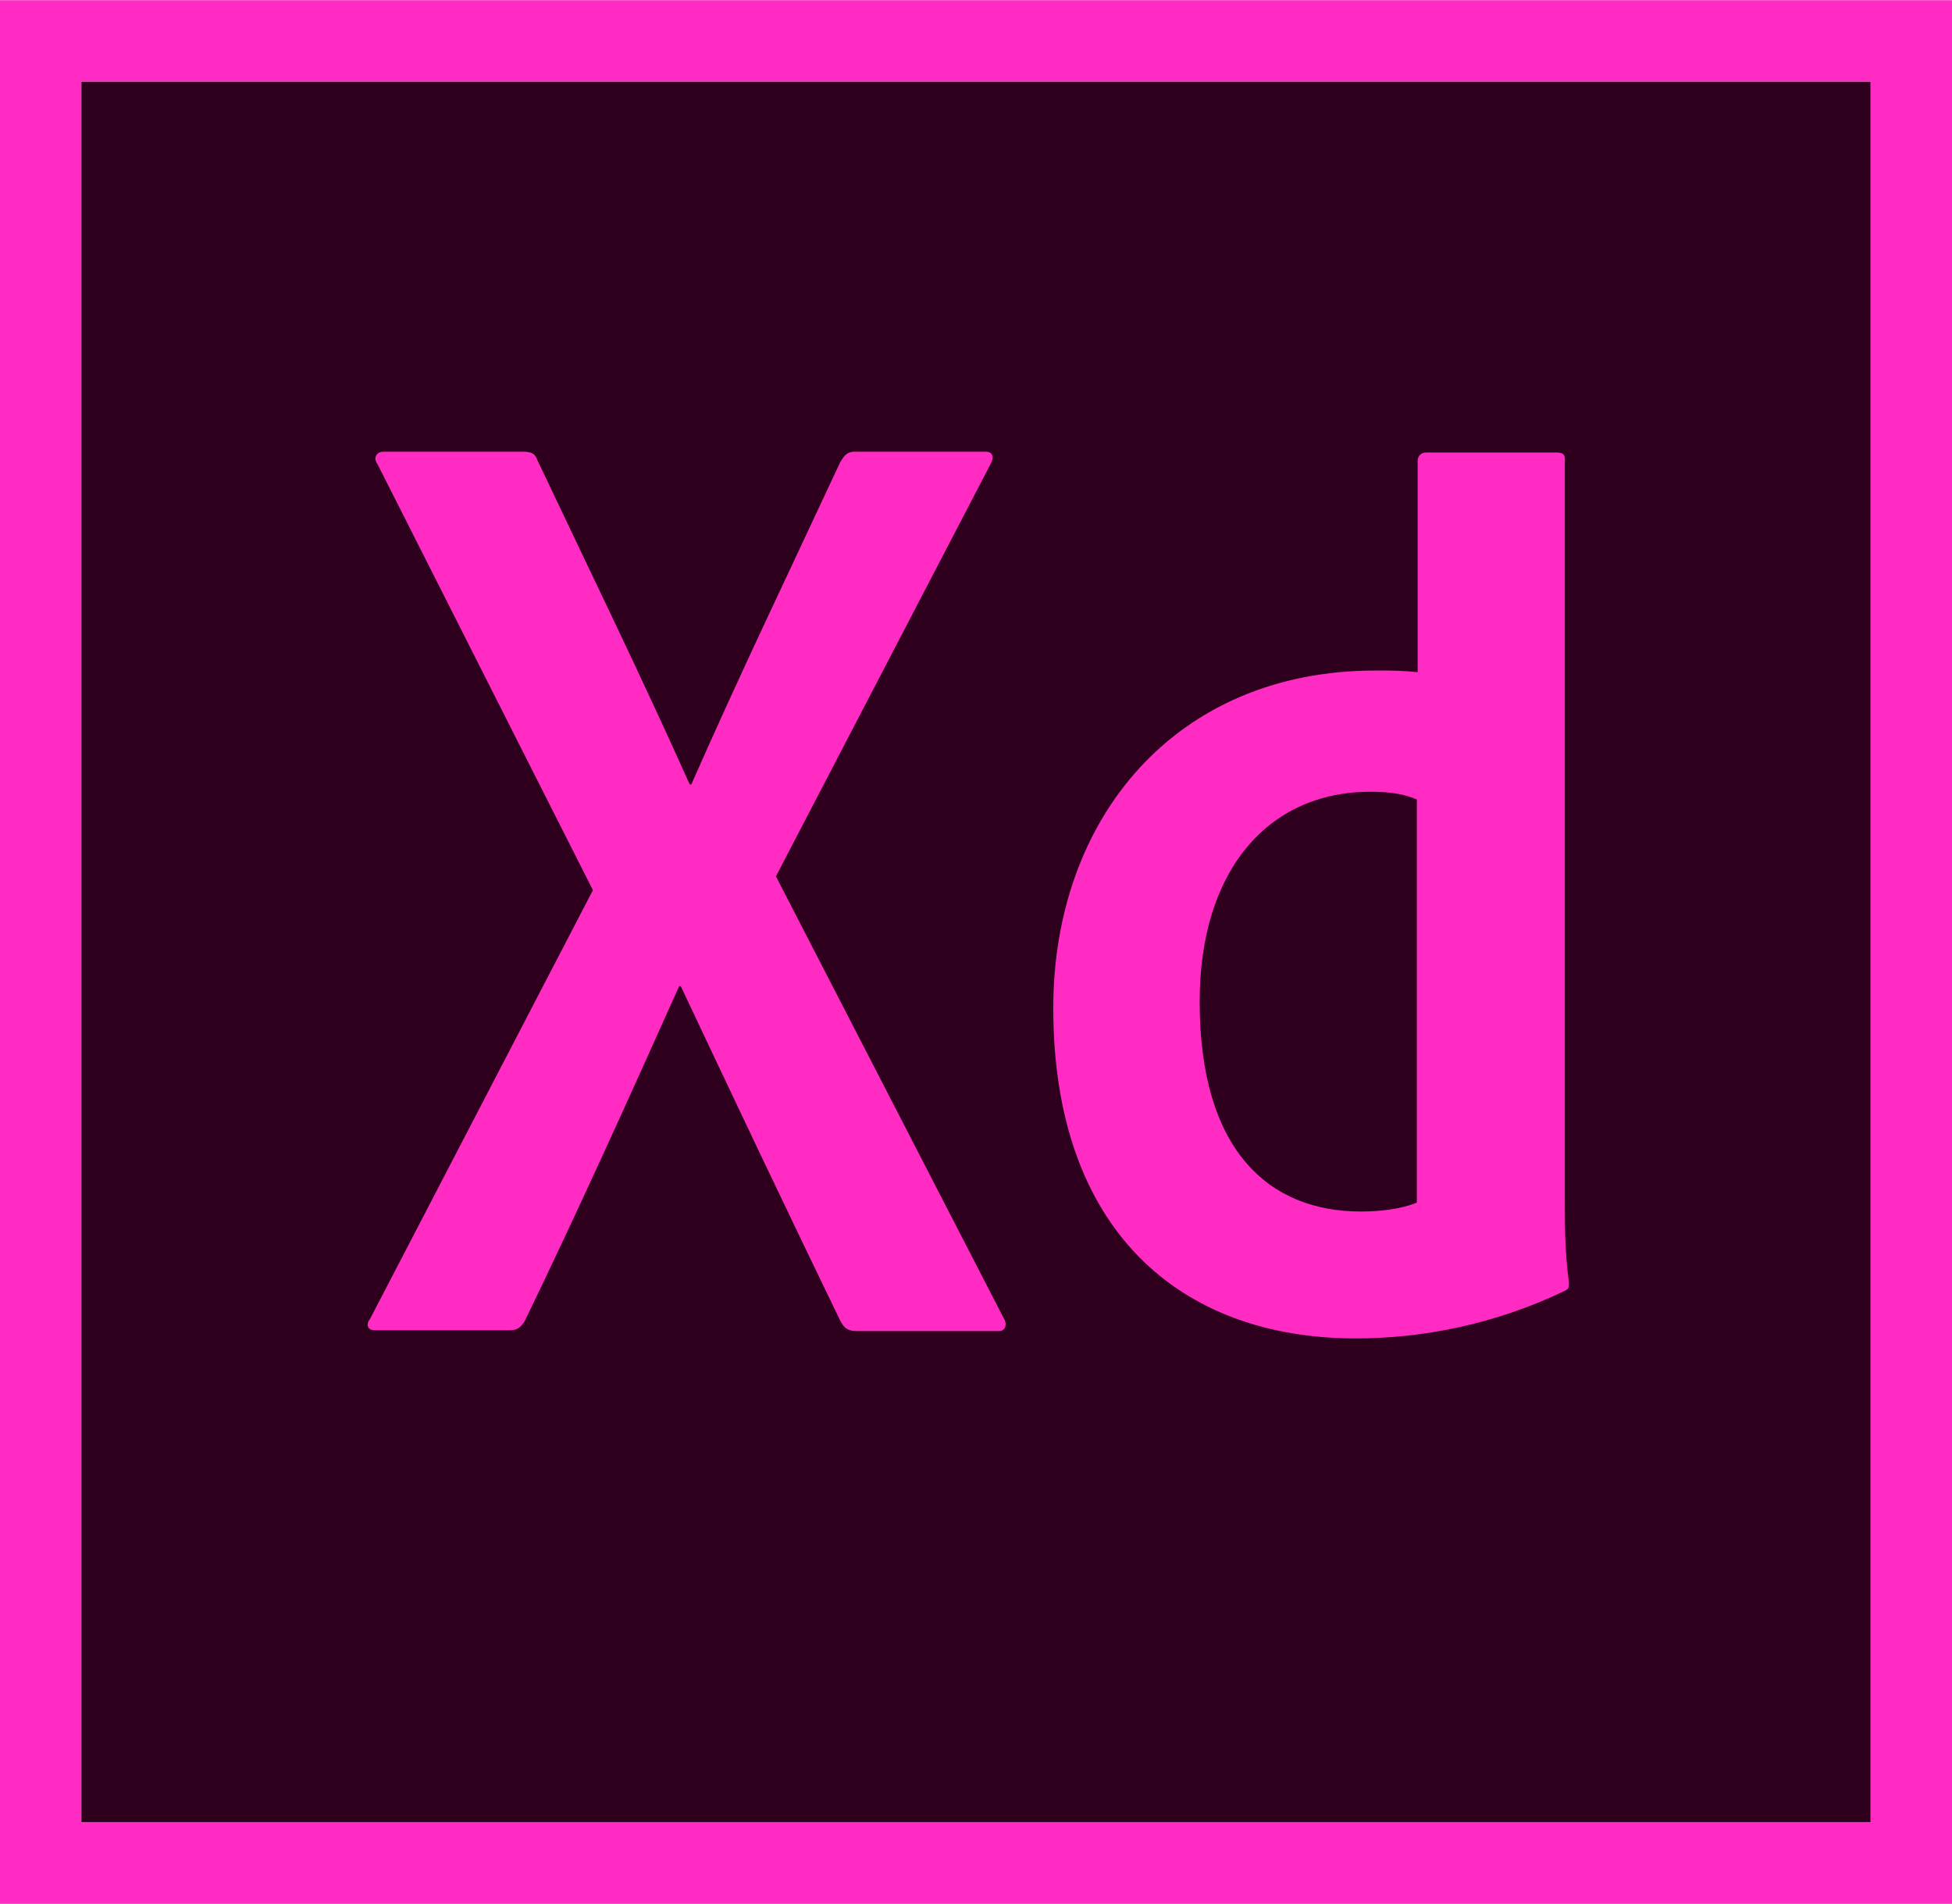
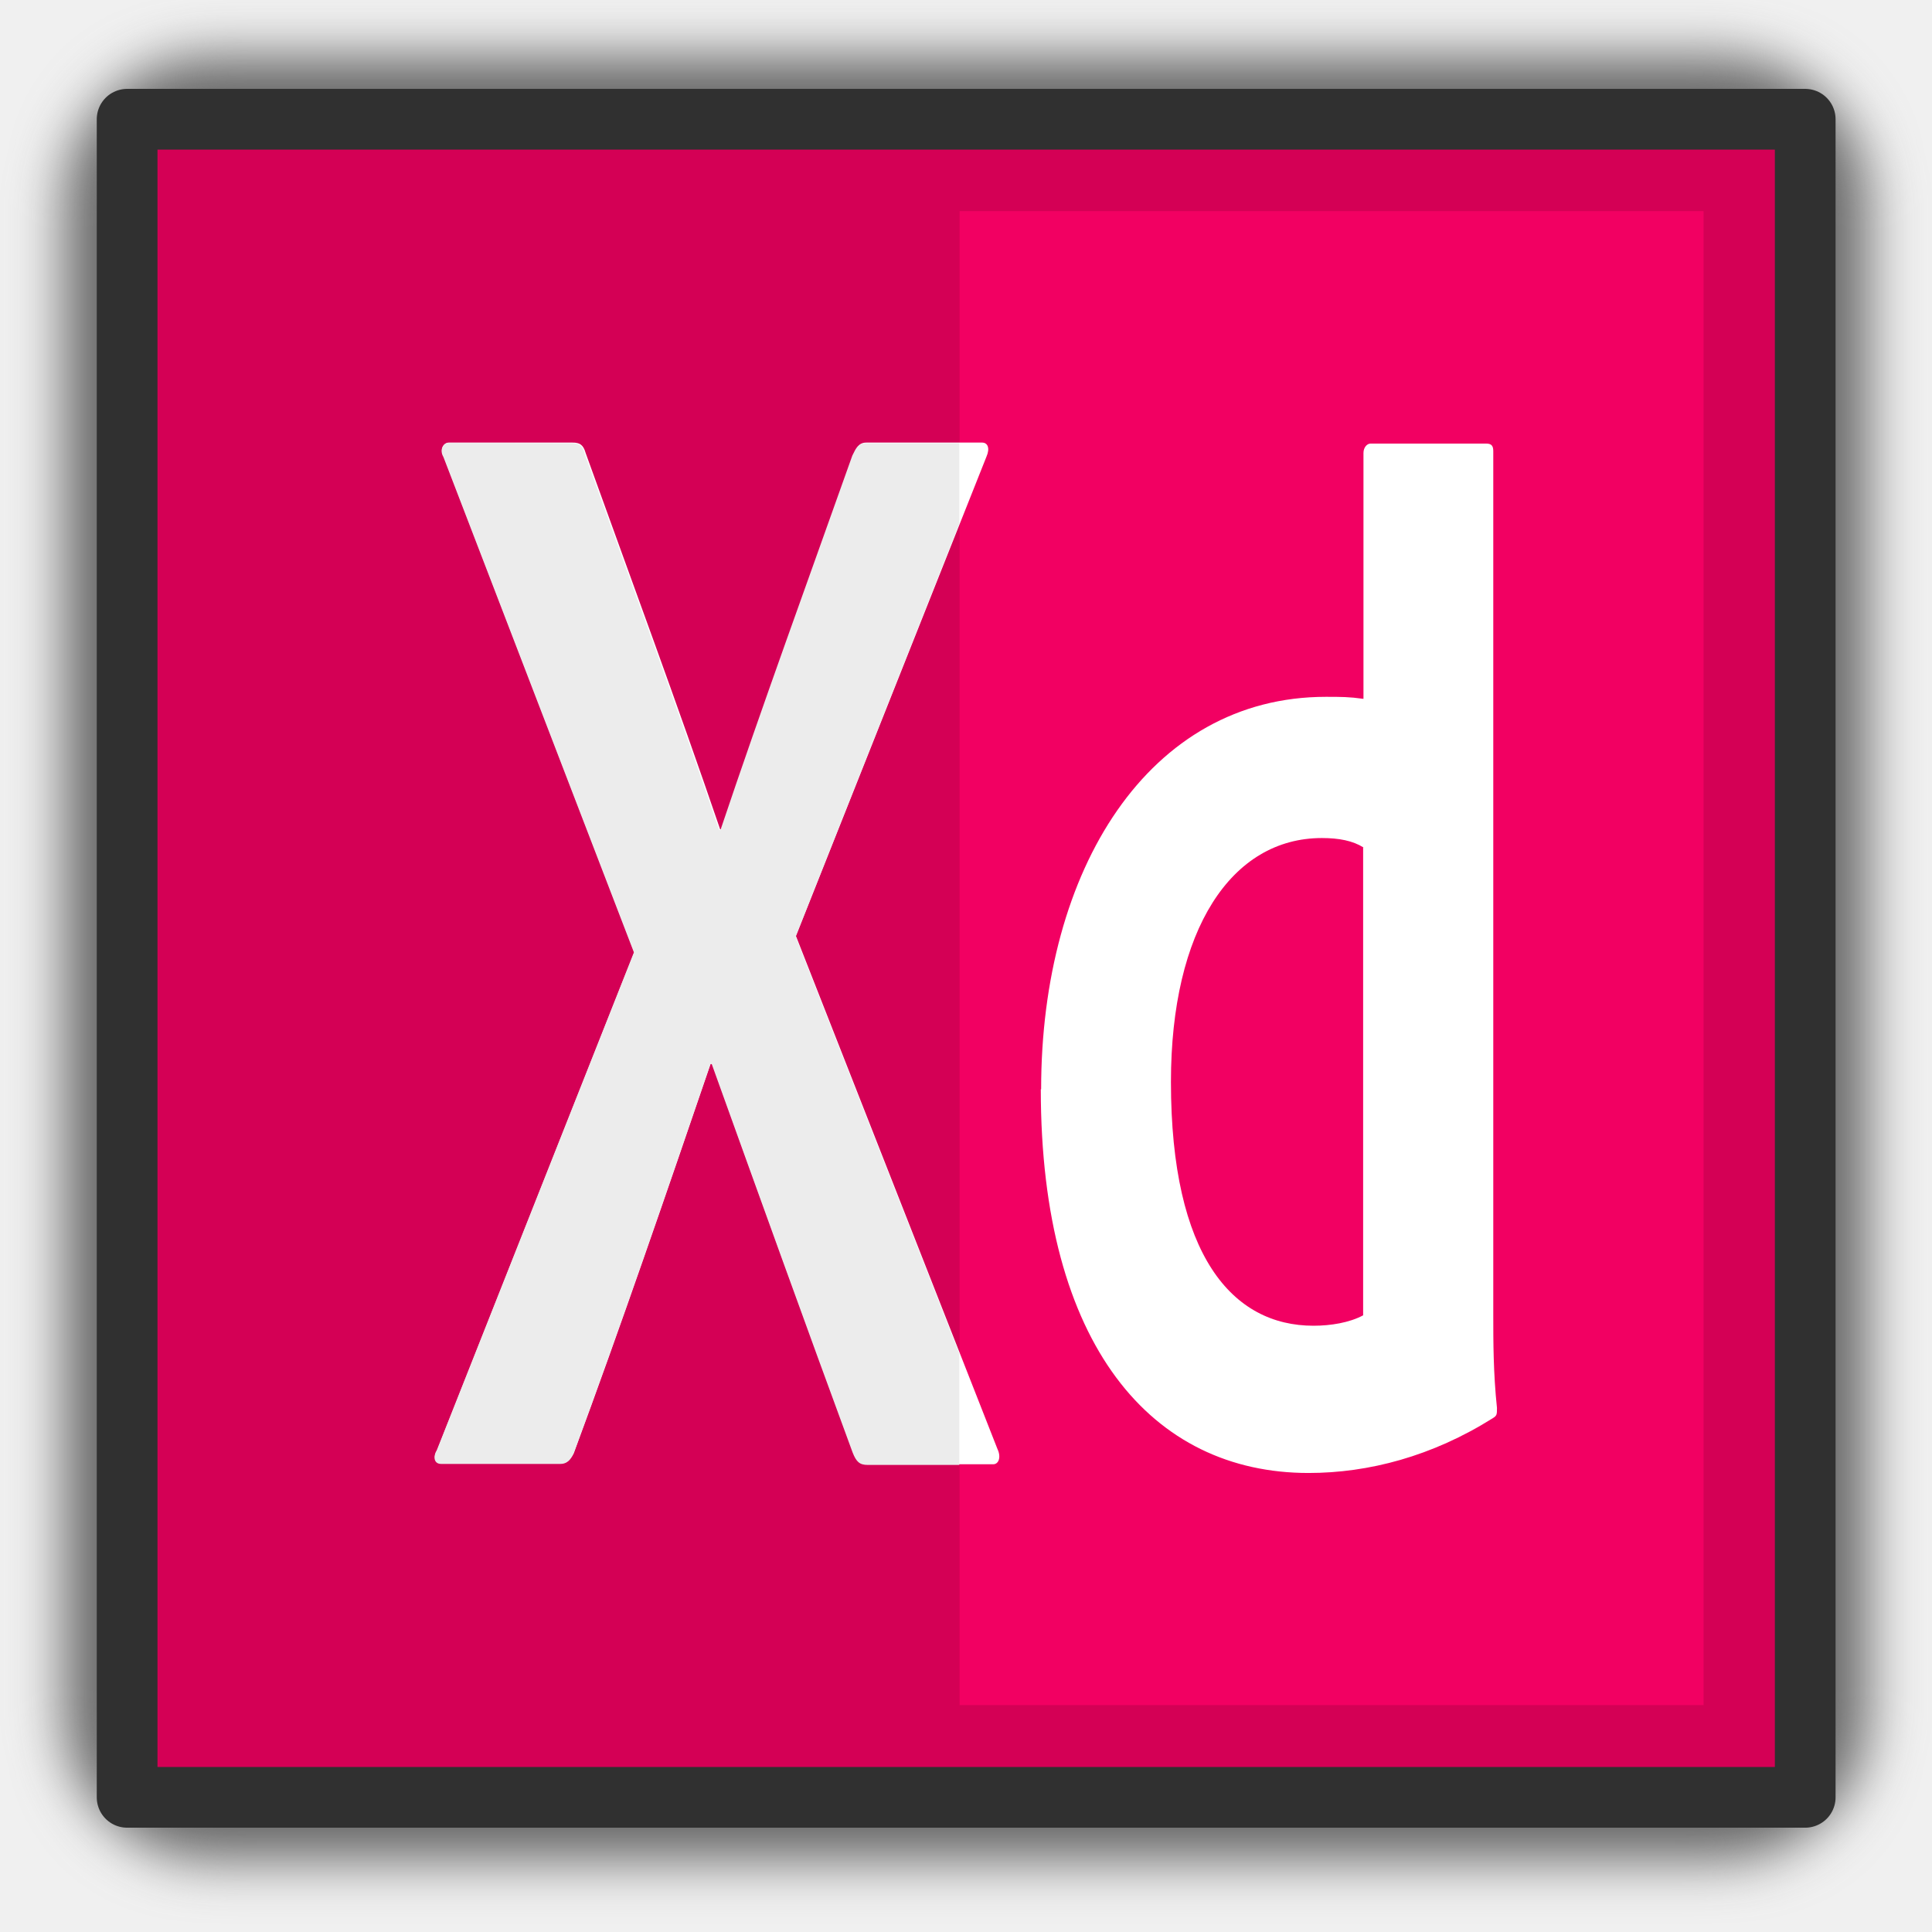
- <svg xmlns="http://www.w3.org/2000/svg" id="ps_x5F_cc_x5F_app_x5F_RGB.svg" viewBox="0 0 240 234" width="2500" height="2438">
-   <style>.st0{fill:#2e001e}.st1{fill:#ff2bc2}</style>
-   <path class="st0" d="M10 10h220v214H10z" />
-   <path class="st1" d="M0 0v234h240V0H0zm10 10h220v214H10V10z" />
-   <path class="st1" d="M174.3 98.3c-1.5-.7-3.4-1-5.8-1-12.6 0-21 9.7-21 25.8 0 18.4 8.6 25.8 19.8 25.8 2.4 0 5-.3 6.9-1.1V98.3h.1zm-44.8 25.6c0-23.3 15-41.5 39.6-41.5 2.1 0 3.2 0 5.2.2v-26c0-.6.5-1 1-1h16.1c.8 0 1 .3 1 .8v91.4c0 2.7 0 6.1.5 9.8 0 .7 0 .8-.6 1.1-8.4 4-17.2 5.8-25.6 5.8-21.7 0-37.2-13.4-37.2-40.6zm-34.1-16.2l28 54.3c.5.8.2 1.6-.6 1.6h-17.4c-1.1 0-1.6-.3-2.1-1.3-6.4-13.2-12.9-26.9-19.6-41.1h-.2c-6 13.4-12.6 28-19 41.2-.5.8-1 1.1-1.8 1.1H46.1c-1 0-1.1-.8-.6-1.4l27.4-52.7L46.4 57c-.6-.8 0-1.5.7-1.5h17.2c1 0 1.5.2 1.8 1.1C72.4 69.9 78.8 83 84.8 96.4h.2c5.8-13.2 12.2-26.5 18.3-39.6.5-.8.8-1.3 1.8-1.3h16.1c.8 0 1.1.6.6 1.5l-26.4 50.7z" />
+ <svg xmlns="http://www.w3.org/2000/svg" id="ps_x5F_cc_x5F_app_x5F_RGB.svg" viewBox="0 0 5.76 5.759" width="60" height="60" version="1.1">
+   <defs id="defs13">
+     <filter style="color-interpolation-filters:sRGB" id="filter1341-4-3" x="-0.036" width="1.072" y="-0.036" height="1.072">
+       <feGaussianBlur stdDeviation="0.224" id="feGaussianBlur1343-6-2" />
+     </filter>
+   </defs>
+   <style id="style2">.st0{fill:#2e001e}.st1{fill:#ff2bc2}</style>
+   <rect rx="1.214" style="opacity:1;fill:#666666;fill-opacity:1;stroke:none;stroke-width:0.503;stroke-linecap:round;stroke-linejoin:round;stroke-miterlimit:4;stroke-dasharray:none;stroke-dashoffset:0;stroke-opacity:0.502;paint-order:fill markers stroke;filter:url(#filter1341-4-3)" id="rect1419-8-4" width="14.907" height="14.907" x="91.072" y="-119.74" transform="matrix(0.3604484,0,0,0.3604484,-32.63318,43.3295)" ry="1.214" />
+   <rect rx="0" ry="0" y="0.355" x="0.379" height="5.003" width="5.003" id="rect1421-2-0" style="opacity:1;fill:#d40055;fill-opacity:1;stroke:#303030;stroke-width:0.181;stroke-linecap:round;stroke-linejoin:round;stroke-miterlimit:4;stroke-dasharray:none;stroke-dashoffset:0;stroke-opacity:1;paint-order:fill markers stroke" />
+   <path style="opacity:1;fill:#f20062;fill-opacity:1;stroke:none;stroke-width:0.181;stroke-linecap:round;stroke-linejoin:round;stroke-miterlimit:4;stroke-dasharray:none;stroke-dashoffset:0;stroke-opacity:1;paint-order:fill markers stroke" d="M 2.861,0.629 V 5.083 h 2.218 V 0.629 Z" id="rect1455-5-8" />
+   <path style="fill:#ffffff;fill-opacity:1;stroke-width:1" class="st1" d="m 4.065,2.526 c -0.032,-0.02 -0.073,-0.028 -0.124,-0.028 -0.27,0 -0.45,0.273 -0.45,0.727 0,0.519 0.184,0.727 0.425,0.727 0.051,0 0.107,-0.009 0.148,-0.031 v -1.395 z m -0.961,0.721 c 0,-0.657 0.322,-1.17 0.849,-1.17 0.045,0 0.069,0 0.112,0.006 v -0.733 c 0,-0.017 0.011,-0.028 0.021,-0.028 h 0.345 c 0.017,0 0.021,0.008 0.021,0.023 v 2.576 c 0,0.076 0,0.172 0.011,0.276 0,0.02 0,0.023 -0.013,0.031 -0.18,0.113 -0.369,0.163 -0.549,0.163 -0.465,0 -0.798,-0.378 -0.798,-1.144 z m -0.731,-0.457 0.601,1.53 c 0.011,0.023 0.004,0.045 -0.013,0.045 h -0.373 c -0.024,0 -0.034,-0.009 -0.045,-0.037 -0.137,-0.372 -0.277,-0.758 -0.42,-1.158 h -0.004 c -0.129,0.378 -0.27,0.789 -0.408,1.161 -0.011,0.023 -0.021,0.031 -0.039,0.031 h -0.356 c -0.021,0 -0.024,-0.023 -0.013,-0.039 l 0.588,-1.485 -0.568,-1.477 c -0.013,-0.023 0,-0.042 0.015,-0.042 h 0.369 c 0.021,0 0.032,0.006 0.039,0.031 0.135,0.375 0.272,0.744 0.401,1.122 h 0.004 c 0.124,-0.372 0.262,-0.747 0.393,-1.116 0.011,-0.023 0.017,-0.037 0.039,-0.037 h 0.345 c 0.017,0 0.024,0.017 0.013,0.042 z" id="path8-2" />
+   <path style="opacity:1;fill:#ececec;fill-opacity:1;stroke:none;stroke-width:0.181;stroke-linecap:round;stroke-linejoin:round;stroke-miterlimit:4;stroke-dasharray:none;stroke-dashoffset:0;stroke-opacity:1;paint-order:fill markers stroke" d="m 1.337,1.32 c -0.015,0 -0.028,0.02 -0.015,0.042 l 0.568,1.477 -0.588,1.485 c -0.011,0.017 -0.009,0.04 0.013,0.04 h 0.356 c 0.017,0 0.028,-0.009 0.039,-0.031 0.137,-0.372 0.279,-0.783 0.408,-1.161 h 0.004 c 0.144,0.4 0.283,0.786 0.42,1.158 0.011,0.028 0.021,0.037 0.045,0.037 h 0.273 v -0.332 l -0.488,-1.243 0.488,-1.231 v -0.24 h -0.28 c -0.021,0 -0.028,0.014 -0.039,0.037 -0.131,0.369 -0.268,0.744 -0.393,1.116 h -0.004 c -0.129,-0.378 -0.266,-0.747 -0.401,-1.122 -0.006,-0.025 -0.017,-0.031 -0.039,-0.031 z" id="path3494" />
</svg>
